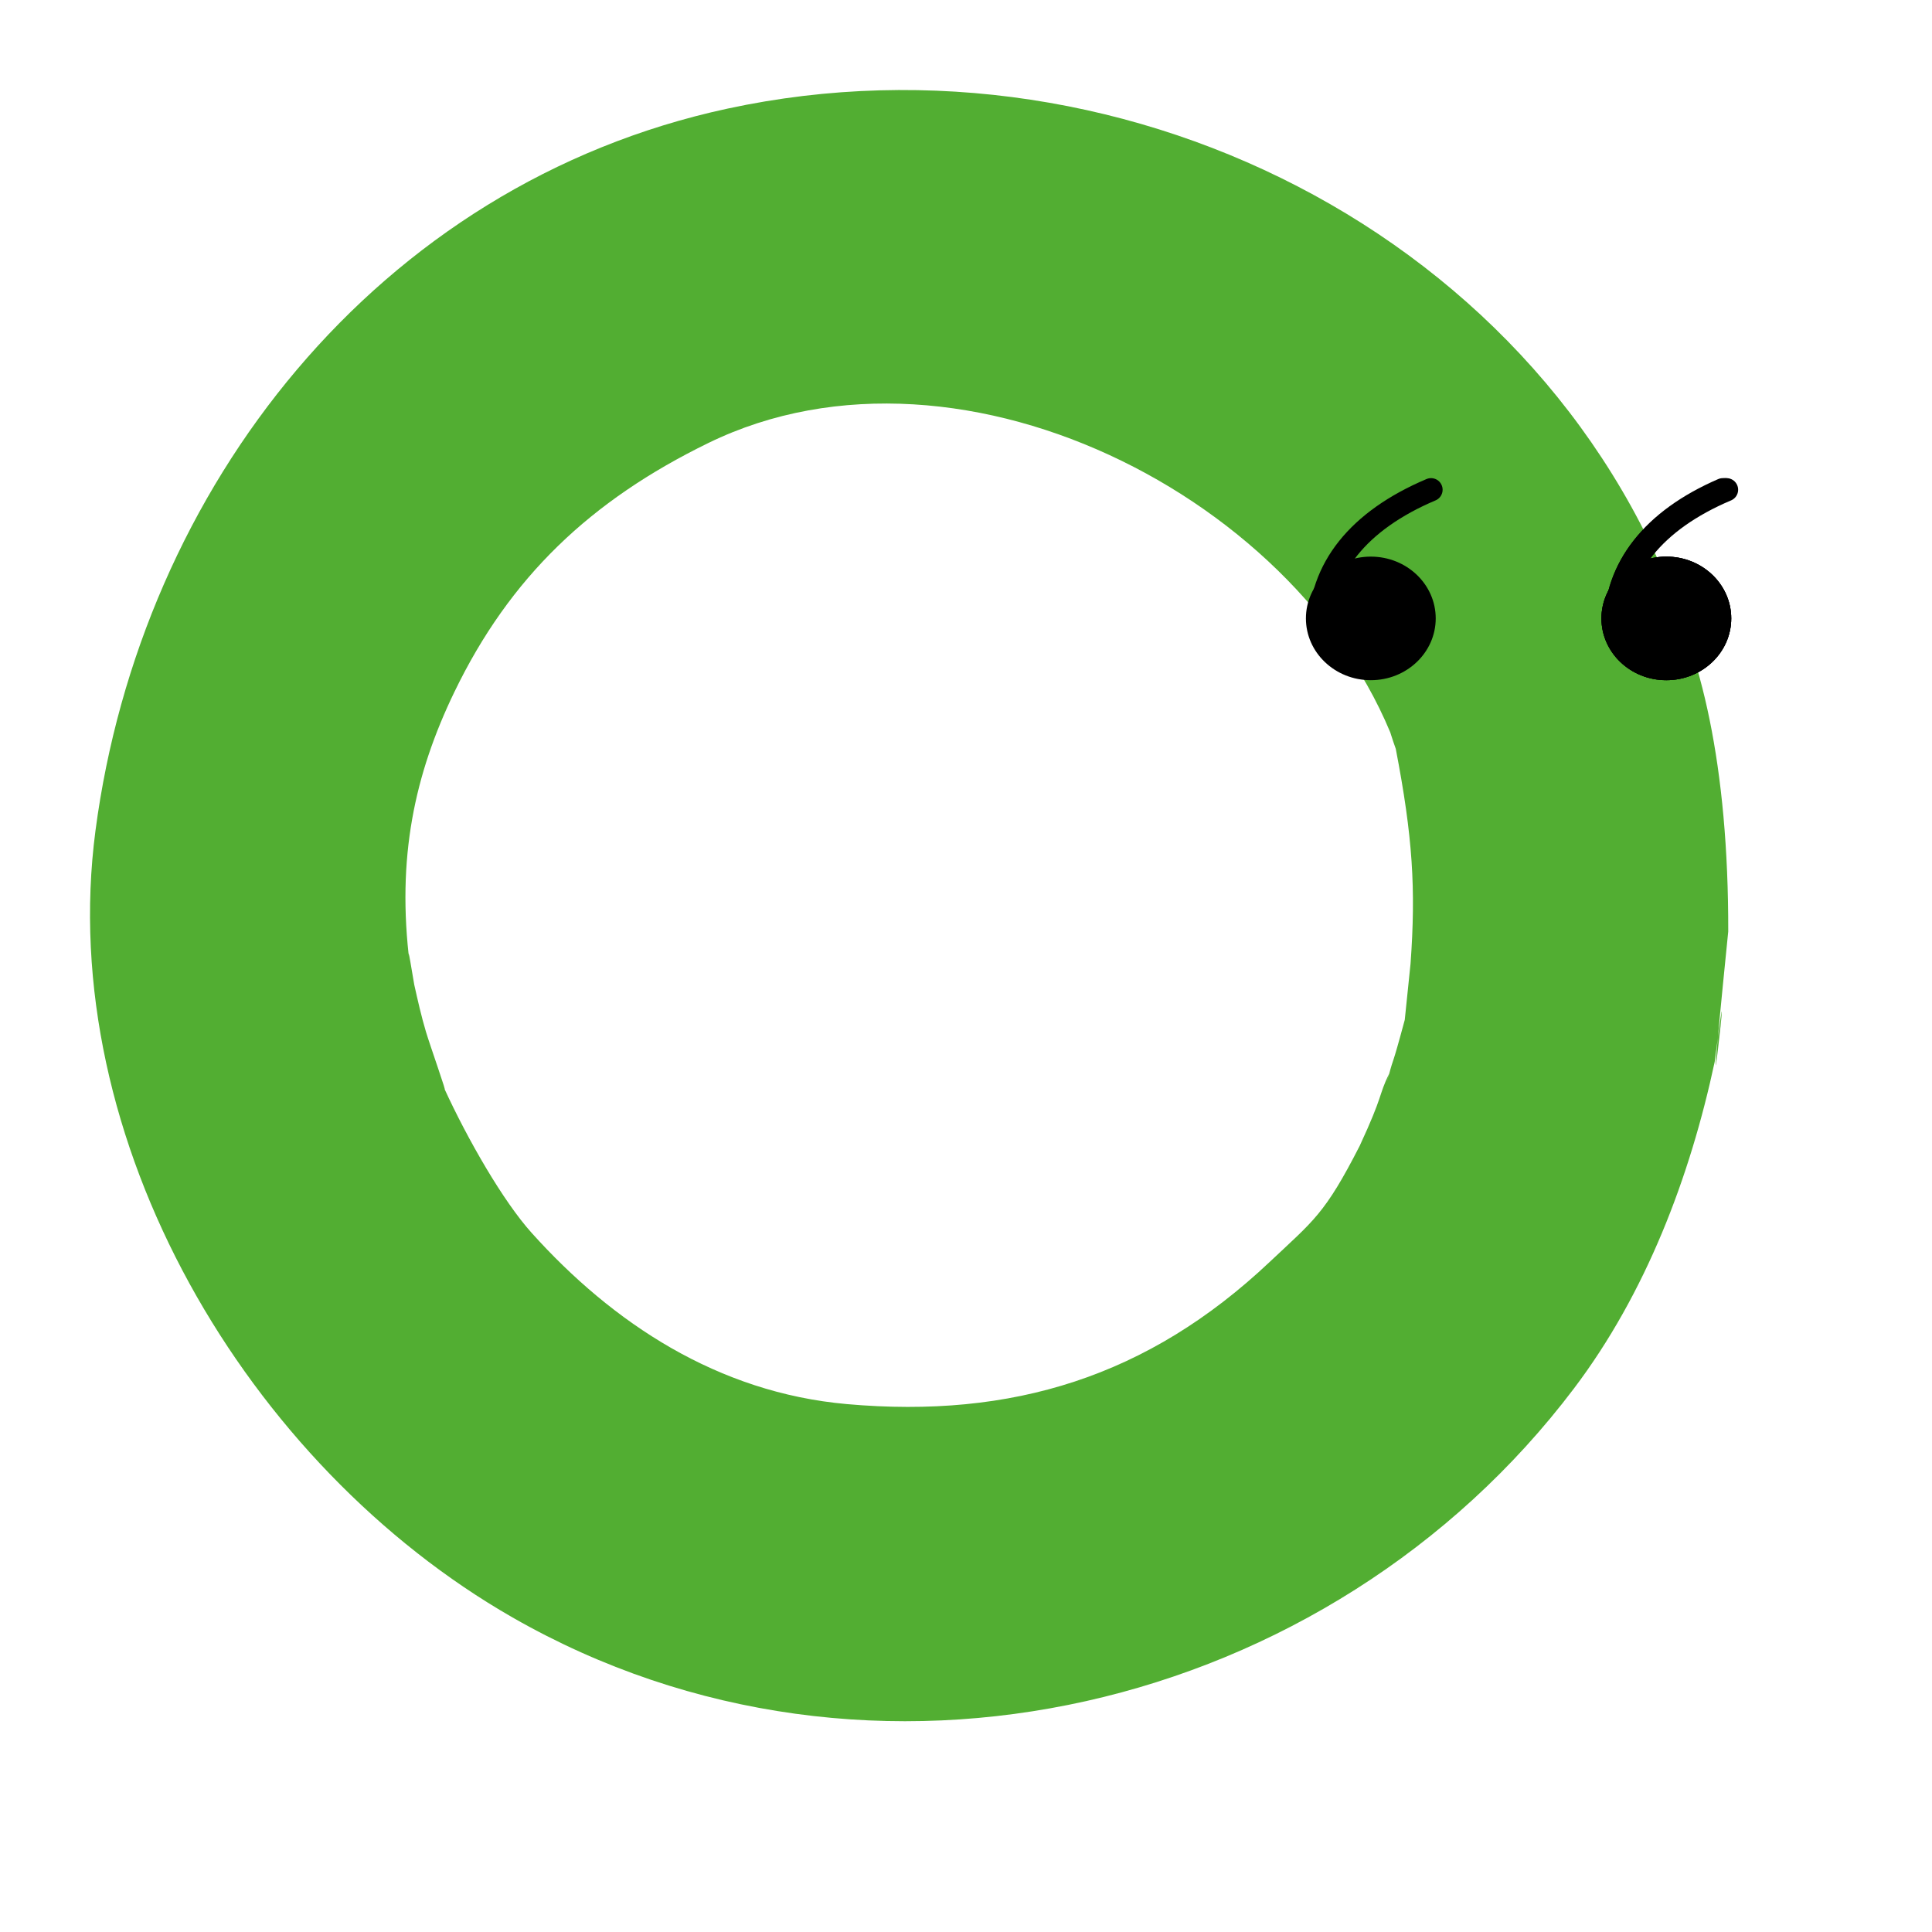
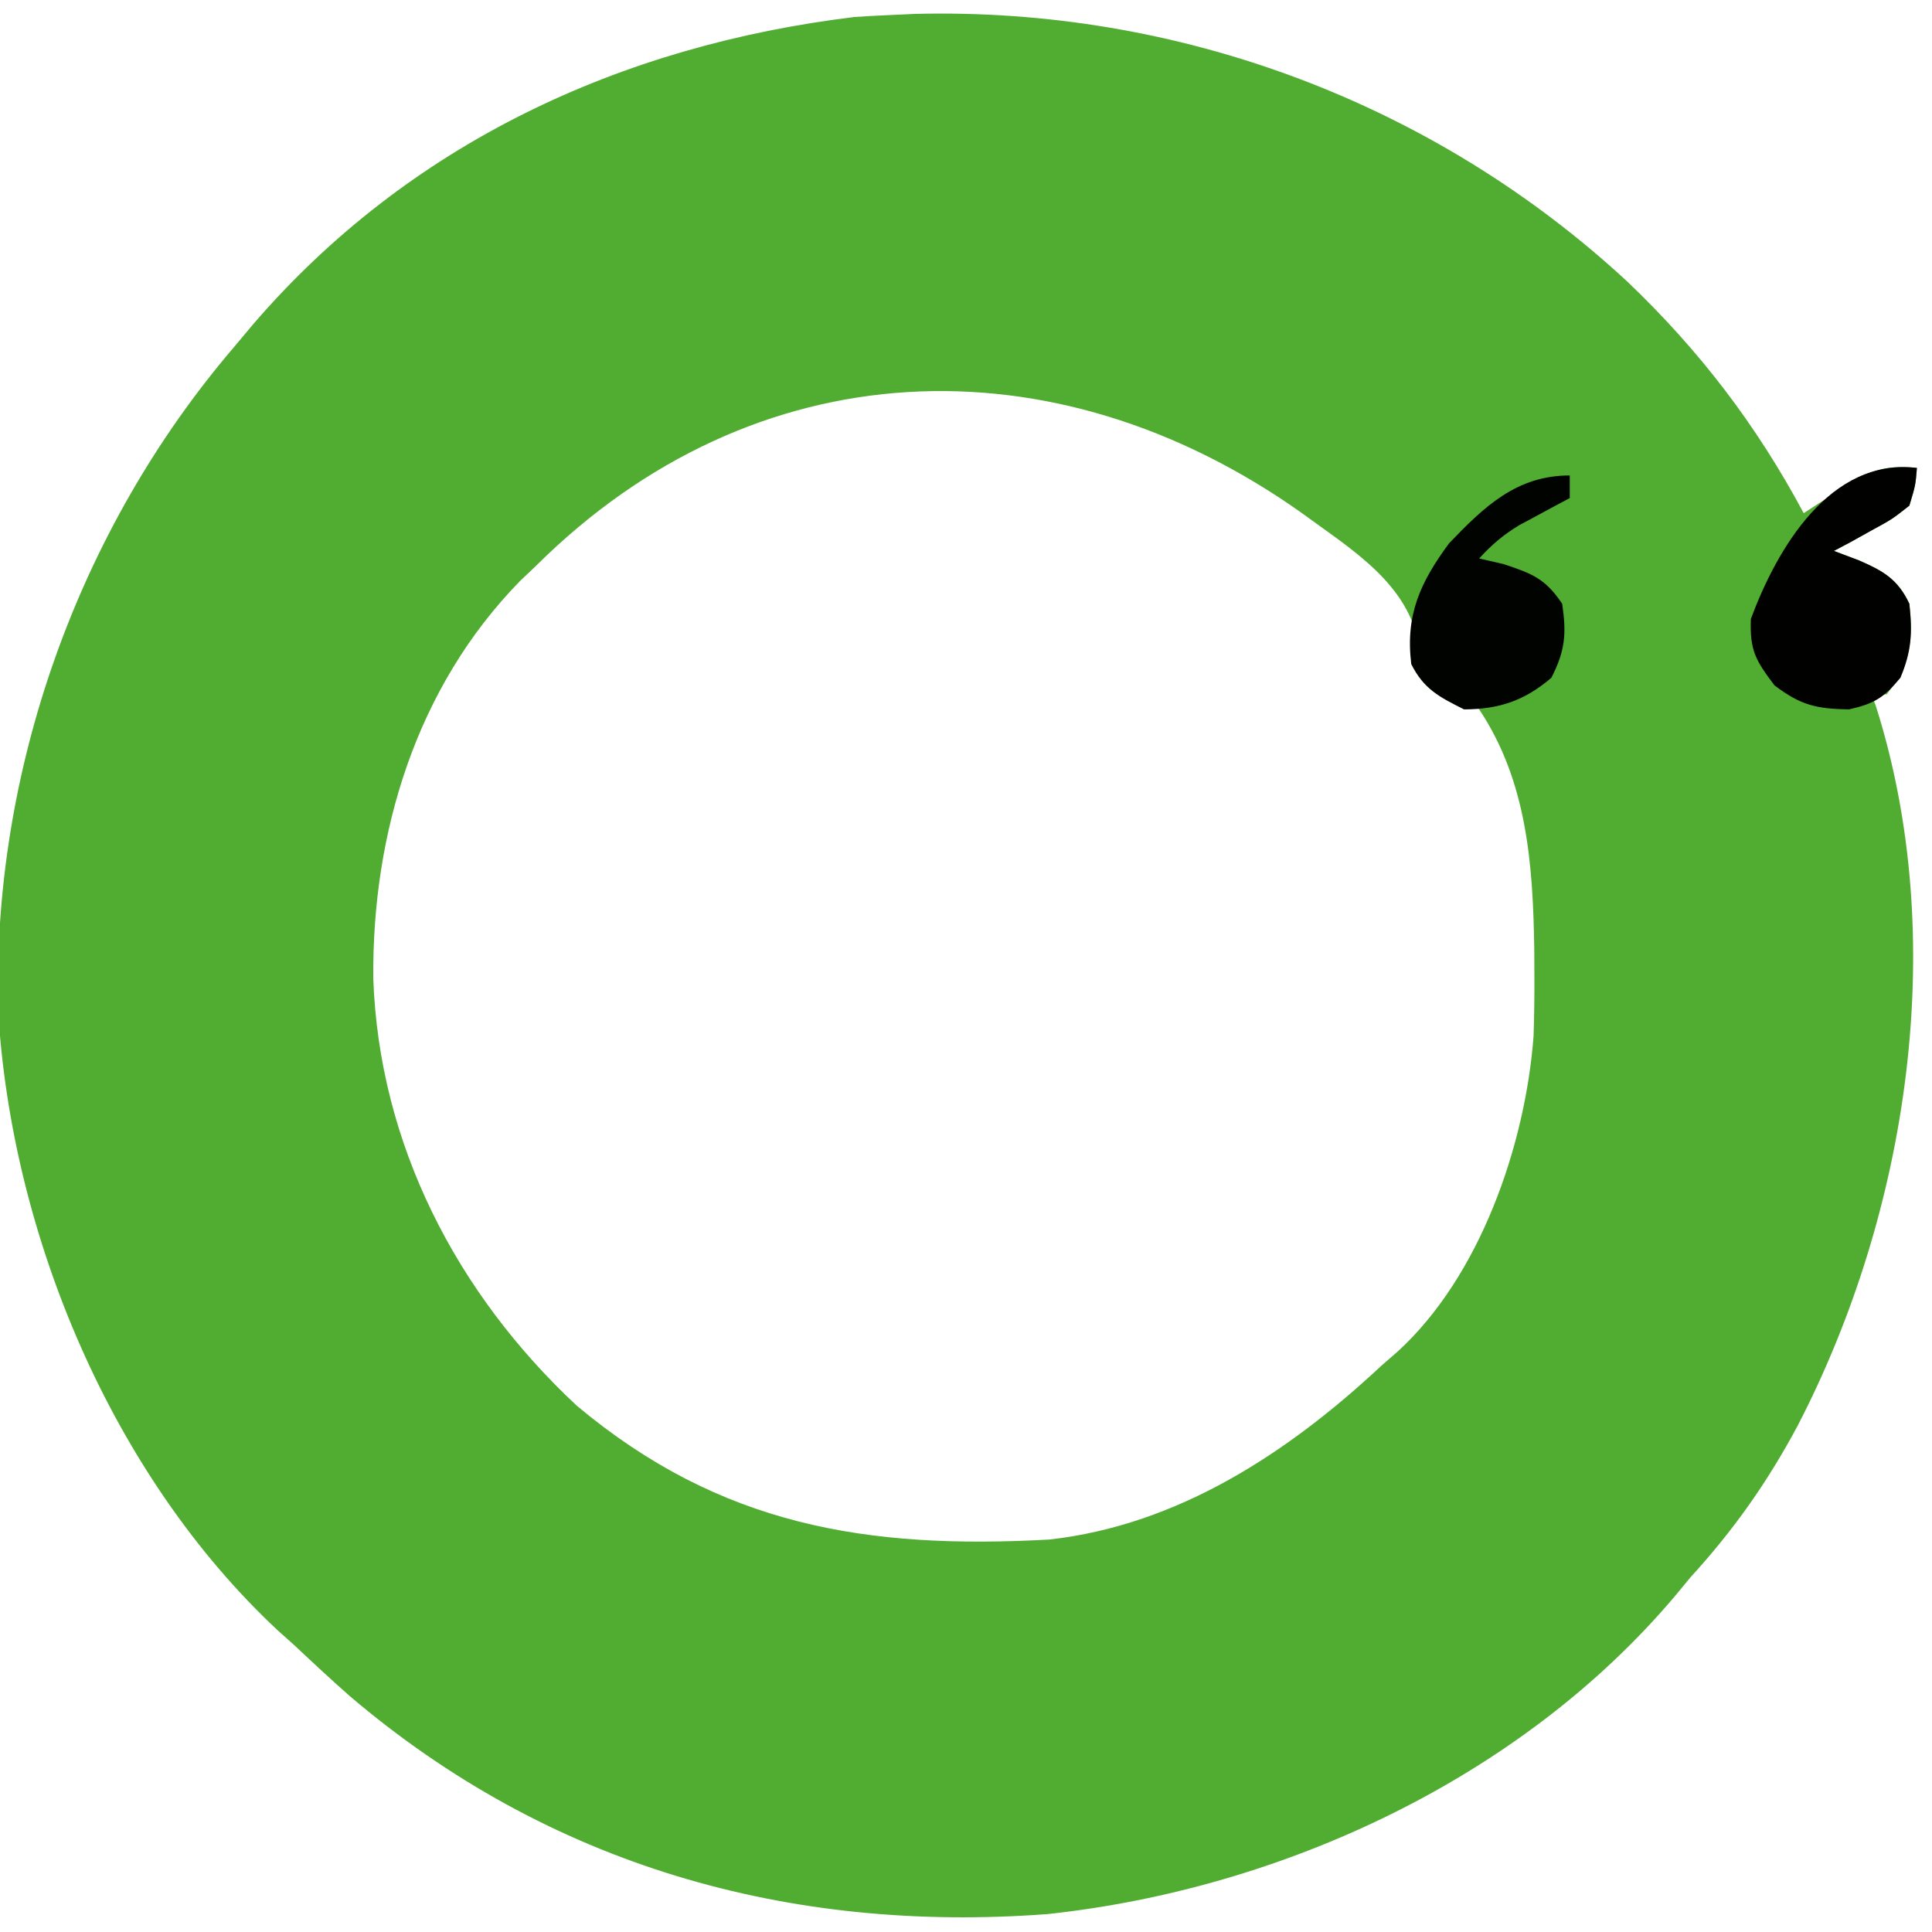
- <svg xmlns="http://www.w3.org/2000/svg" width="226.768pt" height="226.768pt">
-   <defs />
-   <g id="layer0">
-     <g id="Livello_1" transform="translate(13.4663, 13.4732)" fill="none">
-       <g id="group0" transform="" fill="none">
-         <g id="group1" transform="" fill="none">
-           <path id="shape0" transform="translate(0.622065, 0.615268)" fill="#52ae32" d="M205.755 145.521C203.603 153.521 204.134 150.9 203.241 154.25C202.842 155.698 202.864 155.597 203.302 153.954C201.597 157.474 202.476 157.102 198.707 165.229C193.227 175.956 191.51 176.904 184.593 183.427C165.592 201.35 144.335 207.953 118.44 205.652C98.246 203.856 81.8 192.977 69.107 178.849C64.653 173.895 59.114 164.267 55.435 156.242C56.079 157.646 53.178 149.409 52.573 147.383C51.849 144.958 51.293 142.484 50.742 140.017C50.68 139.737 49.401 131.734 50.043 136.839C47.944 120.161 50.813 107.084 56.997 94.259C65.706 76.204 78.36 64.231 96.748 55.25C136.818 35.679 192.884 65.234 205.521 106.146C214.823 136.244 260.072 117.821 250.716 87.539C231.233 24.471 162.873 -10.718 99.742 2.915C44.932 14.75 7.921 62.296 0.855 115.896C-5.54 164.417 24.689 215.309 66.129 239.046C122.225 271.173 194.023 253.767 232.232 203.212C243.503 188.303 250.393 170.154 254.257 152.102C257.758 124.983 251.461 180.434 256.38 131.693C256.586 27.65 186.43 53.666 204.349 103.099C206.998 116.863 207.511 125.01 206.662 136.724" />
-         </g>
-       </g>
-     </g>
-   </g>
-   <g id="eye">
-     <g id="group01" transform="translate(249.176, 72.4504)" fill="none">
-       <path id="shape4" transform="translate(3.62835, 4.19085)" fill="none" stroke="#000000" stroke-width="3.628" stroke-linecap="round" stroke-linejoin="round" d="M0 21.379C0 12.146 5.923 4.738 17.154 0" />
-       <path id="shape3" transform="translate(1.44909, 14.6596)" fill="#000000" d="M20.314 9.671C20.314 4.33 15.767 3.27038e-16 10.157 0C4.547 -3.27038e-16 6.8698e-16 4.33 0 9.671C-6.8698e-16 15.011 4.547 19.341 10.157 19.341C15.767 19.341 20.314 15.011 20.314 9.671" />
-     </g>
-     <g id="group11" transform="translate(249.176, 72.4414)" fill="none">
-       <path id="shape41" transform="translate(3.62835, 4.19983)" fill="none" stroke="#000000" stroke-width="3.628" stroke-linecap="round" stroke-linejoin="round" d="M0 21.509C0 12.22 5.806 4.767 16.815 0" />
-       <path id="shape31" transform="translate(1.44909, 14.6686)" fill="#000000" d="M20.314 9.671C20.314 4.33 15.767 3.27038e-16 10.157 0C4.547 -3.27038e-16 6.8698e-16 4.33 0 9.671C-6.8698e-16 15.011 4.547 19.341 10.157 19.341C15.767 19.341 20.314 15.011 20.314 9.671" />
-     </g>
-     <g id="group2" transform="translate(249.176, 72.4491)" fill="none">
-       <path id="shape42" transform="translate(3.62835, 4.19221)" fill="none" stroke="#000000" stroke-width="3.628" stroke-linecap="round" stroke-linejoin="round" d="M0 21.772C0 12.369 6.008 4.825 17.4 0" />
-       <path id="shape32" transform="translate(1.44909, 14.661)" fill="#000000" d="M20.314 9.671C20.314 4.33 15.767 3.27038e-16 10.157 0C4.547 -3.27038e-16 6.8698e-16 4.33 0 9.671C-6.8698e-16 15.011 4.547 19.341 10.157 19.341C15.767 19.341 20.314 15.011 20.314 9.671" />
-     </g>
-     <g id="group3" transform="translate(202.926, 72.4491)" fill="none">
-       <path id="shape43" transform="translate(3.62835, 4.19221)" fill="none" stroke="#000000" stroke-width="3.628" stroke-linecap="round" stroke-linejoin="round" d="M0 21.772C0 12.369 6.008 4.825 17.4 0" />
-       <path id="shape33" transform="translate(1.44909, 14.661)" fill="#000000" d="M20.314 9.671C20.314 4.33 15.767 3.27038e-16 10.157 0C4.547 -3.27038e-16 6.8698e-16 4.33 0 9.671C-6.8698e-16 15.011 4.547 19.341 10.157 19.341C15.767 19.341 20.314 15.011 20.314 9.671" />
-     </g>
-   </g>
+ <svg xmlns="http://www.w3.org/2000/svg" version="1.1" width="256" height="256" viewBox="0 0 256 256">
+   <path d="M0 0 C34.914 -0.904 68.81 11.752 94.418 35.449 C103.989 44.574 111.556 54.466 117.809 66.156 C118.472 65.723 119.136 65.29 119.82 64.844 C120.703 64.287 121.586 63.73 122.496 63.156 C123.366 62.599 124.236 62.042 125.133 61.469 C127.978 60.073 129.687 59.886 132.809 60.156 C132.625 62.449 132.625 62.449 131.809 65.156 C129.523 66.957 129.523 66.957 126.746 68.469 C125.827 68.981 124.908 69.492 123.961 70.02 C123.251 70.395 122.54 70.77 121.809 71.156 C122.902 71.569 123.995 71.981 125.121 72.406 C128.338 73.813 130.258 74.872 131.809 78.156 C132.349 83.107 131.922 86.205 128.809 90.156 C128.149 90.156 127.489 90.156 126.809 90.156 C127.002 90.695 127.195 91.234 127.395 91.789 C137.175 122.68 131.673 158.763 116.996 187.094 C112.996 194.561 108.534 200.89 102.809 207.156 C102.137 207.968 101.465 208.78 100.773 209.617 C80.395 233.766 48.713 248.443 17.621 251.781 C-16.713 254.367 -48.491 245.326 -74.84 222.902 C-77.334 220.696 -79.768 218.439 -82.191 216.156 C-82.917 215.507 -83.643 214.857 -84.391 214.188 C-106.357 193.68 -119.637 161.886 -121.43 132.211 C-122.28 100.383 -110.877 68.332 -90.191 44.156 C-89.351 43.153 -88.51 42.15 -87.645 41.117 C-67.041 17.186 -38.987 4.171 -7.941 0.406 C-5.296 0.225 -2.649 0.13 0 0 Z M-50.191 73.156 C-50.877 73.807 -51.563 74.458 -52.27 75.129 C-66.046 89.204 -71.9 108.526 -71.729 127.818 C-70.958 149.735 -60.719 169.541 -44.758 184.426 C-25.719 200.358 -6.282 203.476 17.809 202.156 C34.92 200.264 49.555 190.599 61.809 179.156 C62.872 178.23 62.872 178.23 63.957 177.285 C74.898 167.324 80.914 149.959 82.013 135.458 C82.112 132.645 82.137 129.845 82.121 127.031 C82.117 126.032 82.113 125.033 82.108 124.004 C81.939 112.781 81.175 101.718 74.809 92.156 C73.046 90.864 73.046 90.864 71.184 90.281 C67.809 88.156 67.809 88.156 67.195 86.195 C67.035 85.062 67.035 85.062 66.871 83.906 C65.501 75.42 57.779 70.911 51.246 66.094 C18.419 42.839 -21.249 44.363 -50.191 73.156 Z " fill="#51AD31" transform="translate(121.1914,1.84375)" />
+   <path d="M0 0 C-0.184 2.293 -0.184 2.293 -1 5 C-3.285 6.801 -3.285 6.801 -6.062 8.312 C-6.982 8.824 -7.901 9.336 -8.848 9.863 C-9.558 10.238 -10.268 10.614 -11 11 C-9.907 11.412 -8.814 11.825 -7.688 12.25 C-4.471 13.656 -2.551 14.716 -1 18 C-0.585 21.804 -0.695 24.279 -2.188 27.812 C-4.385 30.464 -5.643 31.237 -9 32 C-13.325 31.923 -15.413 31.447 -18.875 28.812 C-21.387 25.488 -22.158 24.176 -22 20 C-18.549 10.722 -11.52 -1.396 0 0 Z " fill="#010200" transform="translate(254,62)" />
+   <path d="M0 0 C0 0.99 0 1.98 0 3 C-0.615 3.326 -1.23 3.652 -1.863 3.988 C-3.076 4.644 -3.076 4.644 -4.312 5.312 C-5.113 5.742 -5.914 6.171 -6.738 6.613 C-8.838 7.901 -10.354 9.184 -12 11 C-10.391 11.371 -10.391 11.371 -8.75 11.75 C-4.912 13.029 -3.246 13.676 -1 17 C-0.42 20.991 -0.598 23.214 -2.438 26.812 C-5.979 29.835 -9.334 30.976 -14 31 C-17.278 29.361 -19.345 28.311 -21 25 C-21.801 18.458 -19.793 14.157 -16 9 C-11.294 4.089 -7.02 0 0 0 Z " fill="#010301" transform="translate(208,63)" />
</svg>
